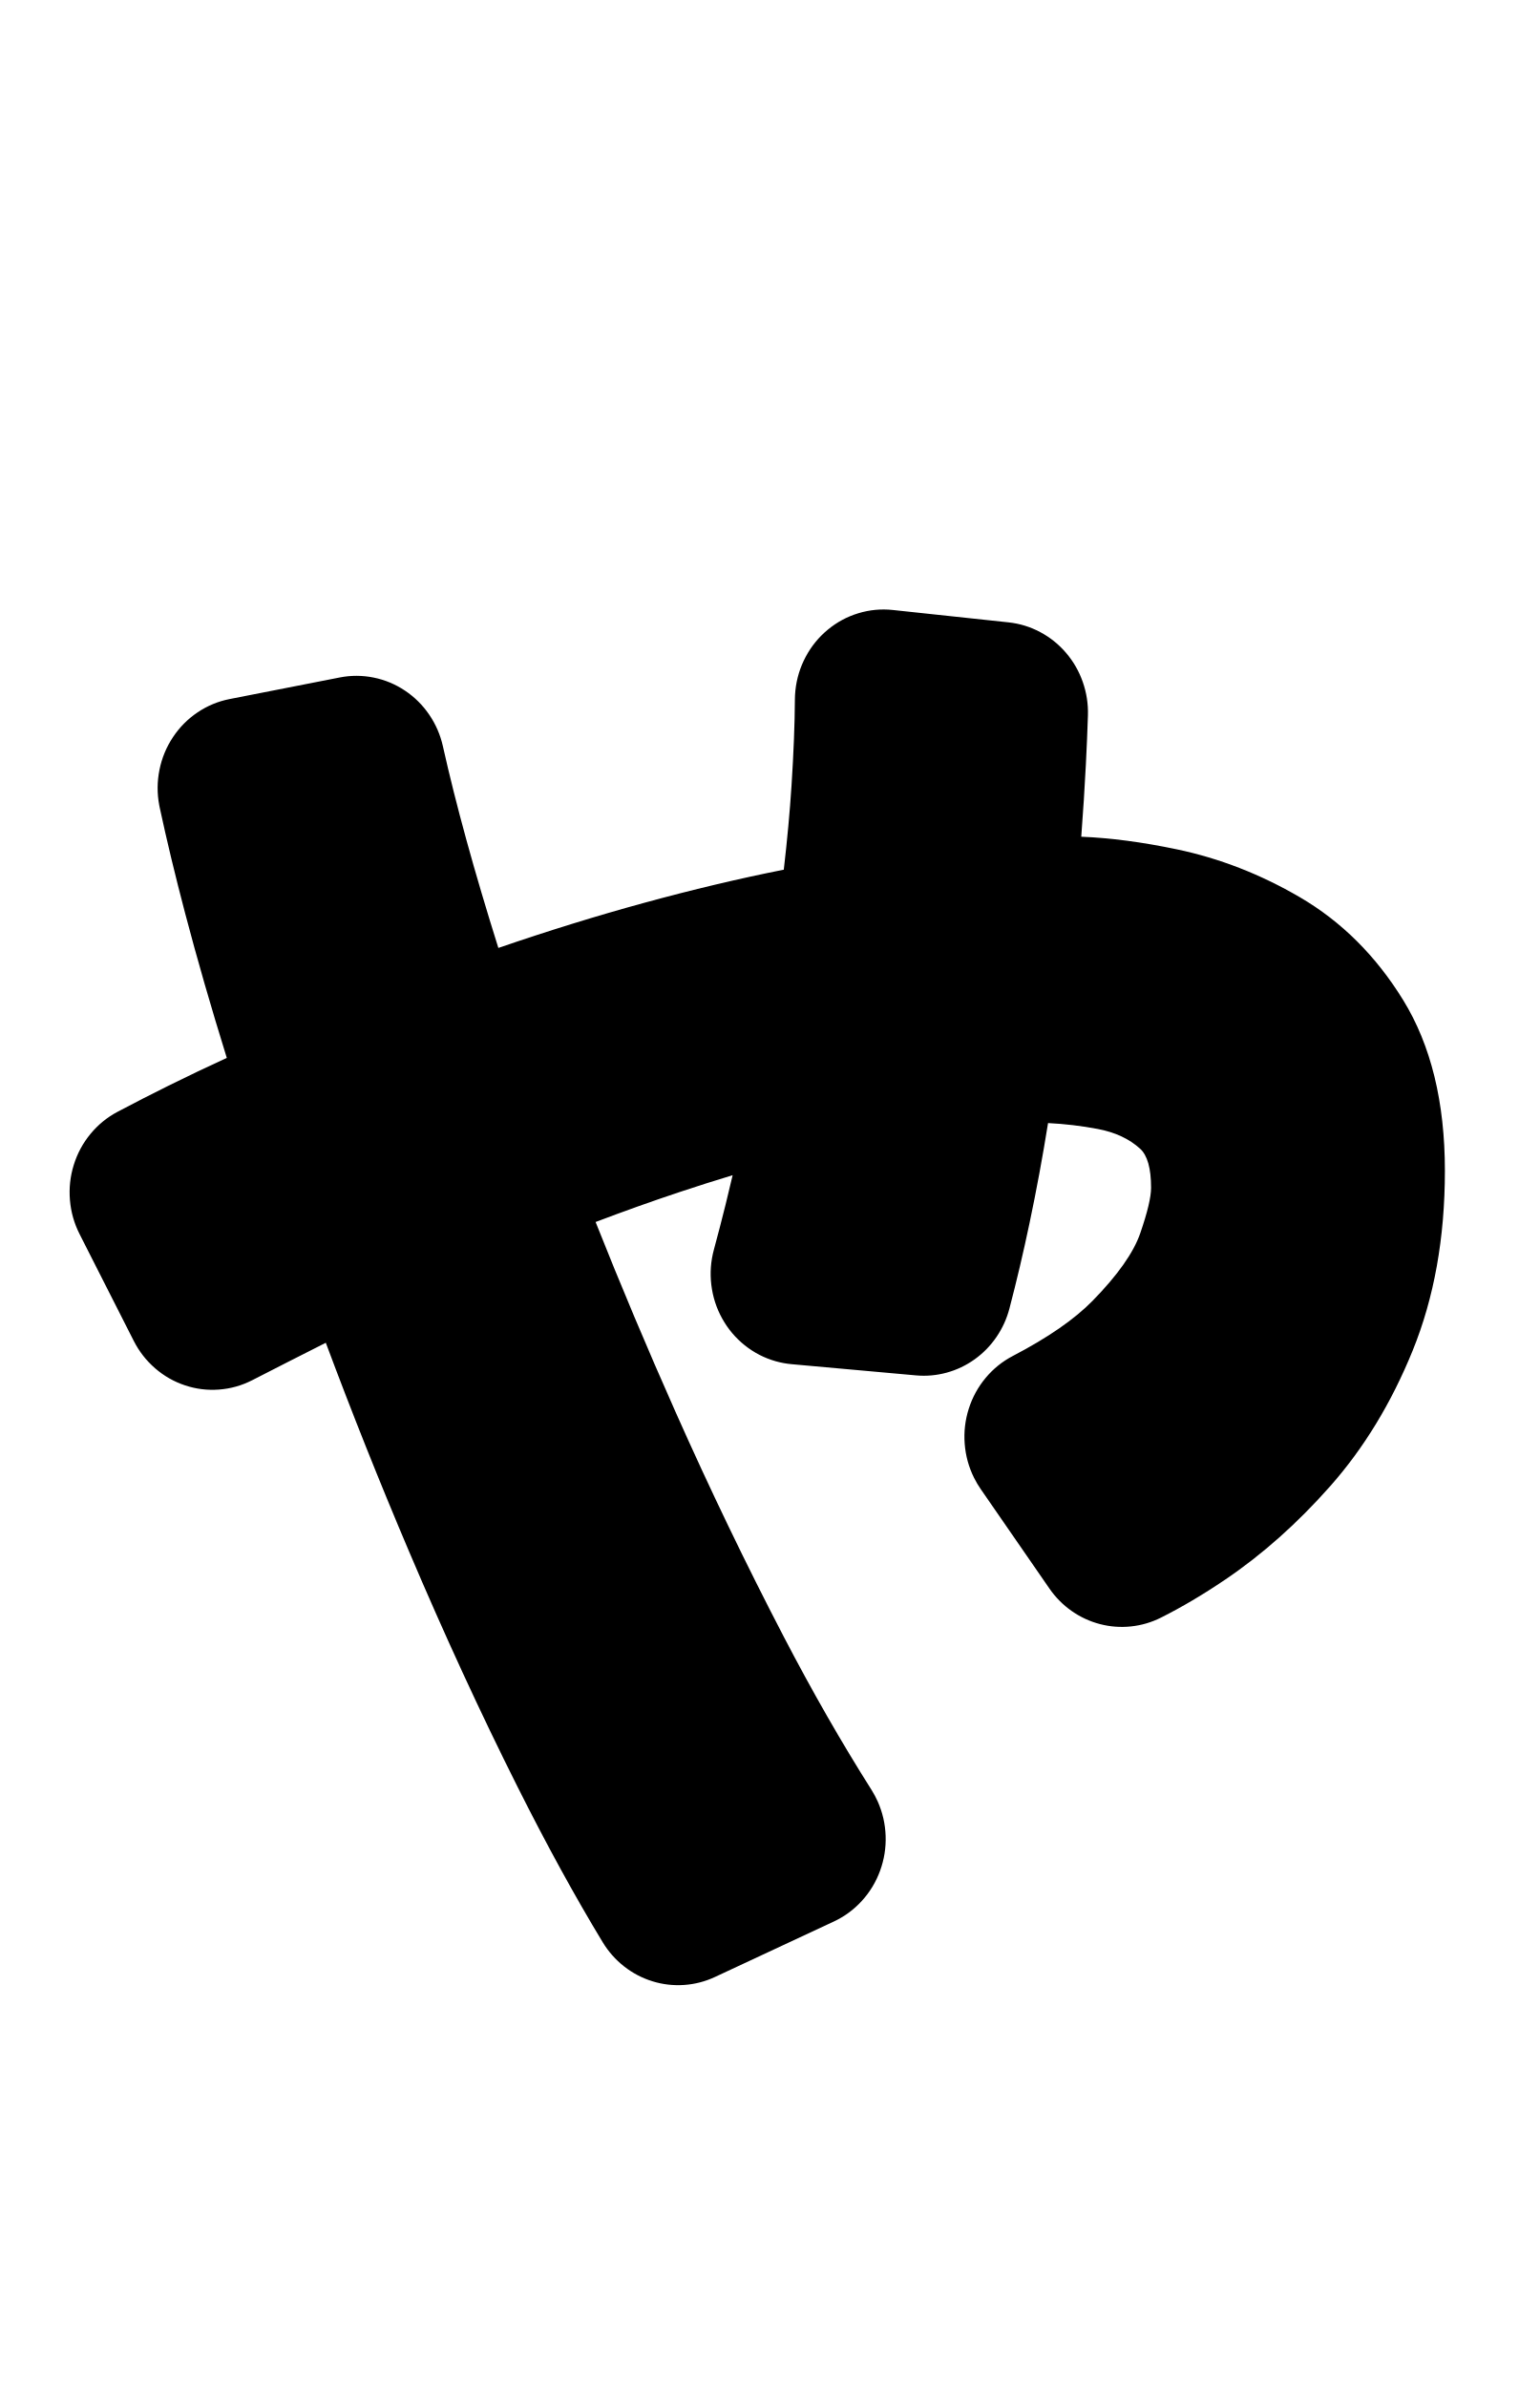
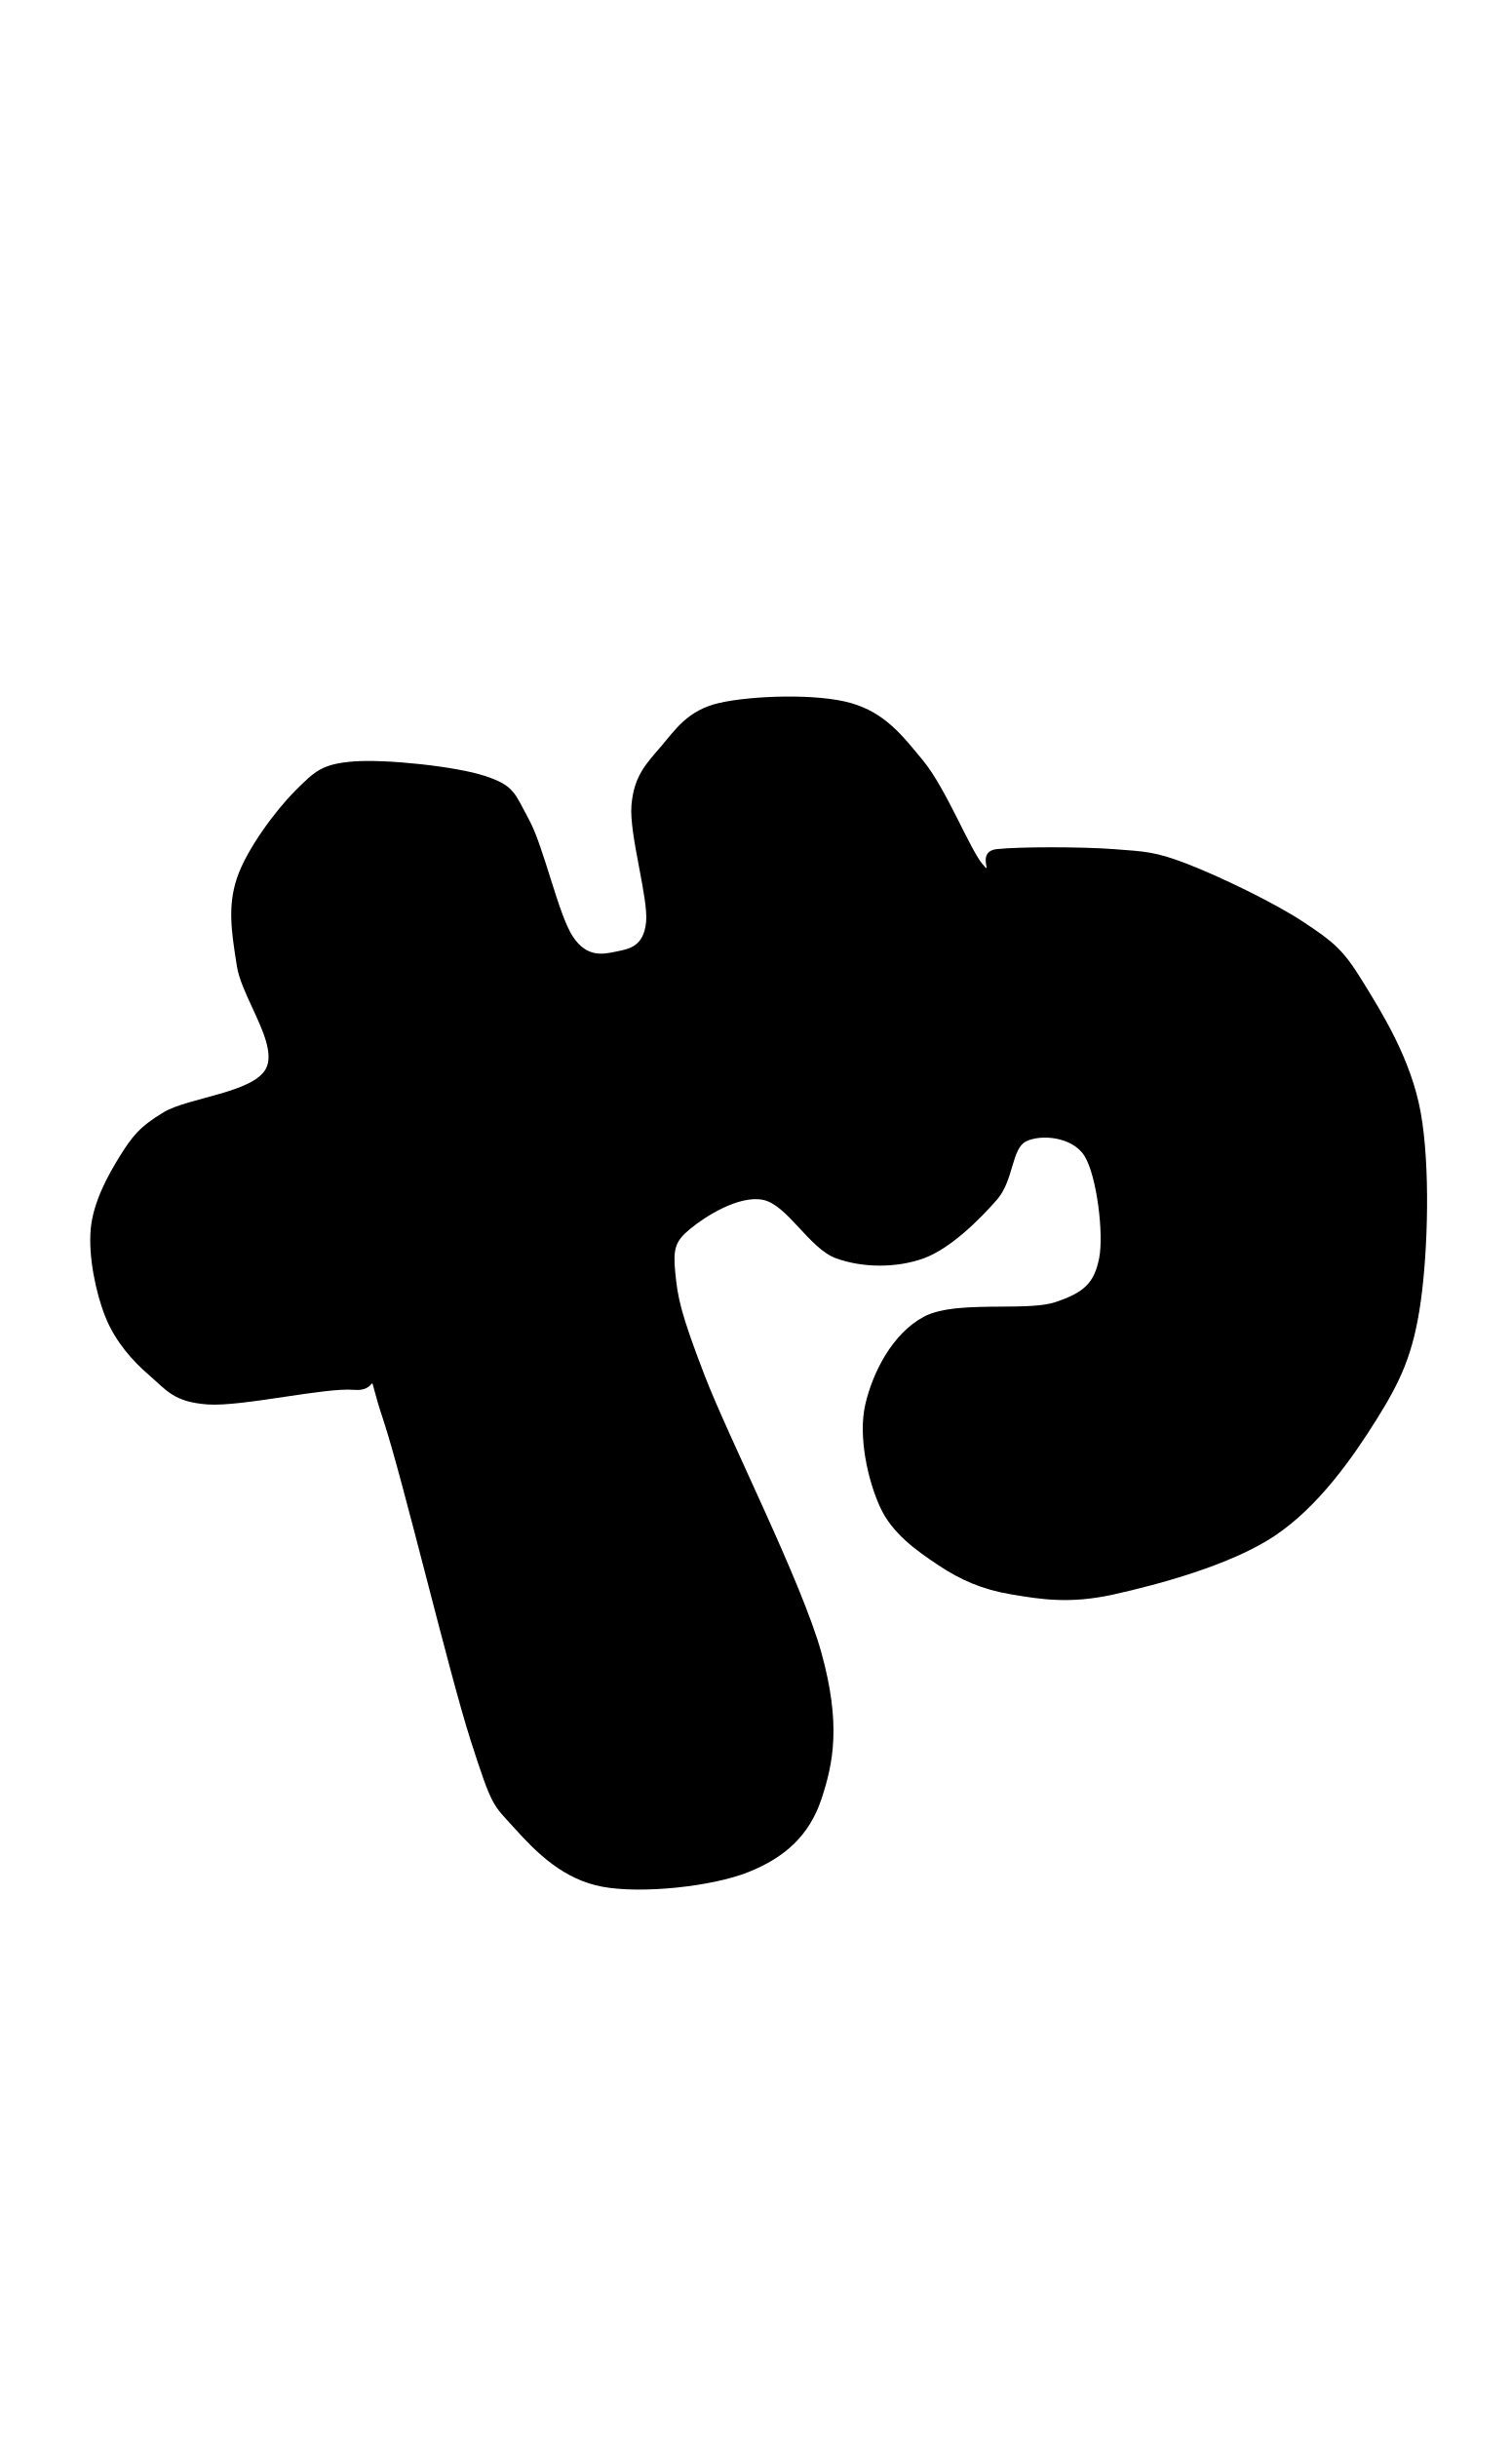
- <svg xmlns="http://www.w3.org/2000/svg" viewBox="0 0 1000 1550">
+ <svg xmlns="http://www.w3.org/2000/svg" viewBox="0 0 961.538 1550">
  <g transform="translate(0 1200) scale(1 -1)">
-     <path d="M464.276 -83.755 541.469 -47.743Q551.892 -42.88 559.702 -34.31Q567.511 -25.74 571.518 -14.768Q575.525 -3.796 575.119 7.909Q574.713 19.614 569.956 30.268Q568.204 34.192 565.912 37.813Q536.596 84.119 508.986 137.164Q472.032 208.164 438.63 283.281Q411.026 345.36 386.768 406.49Q414.362 416.96 441.315 425.938Q458.675 431.72 475.768 436.883Q473.529 427.244 471.128 417.563Q467.542 403.103 463.595 388.548Q460.534 377.261 461.931 365.637Q463.329 354.012 468.972 343.819Q474.615 333.626 483.644 326.417Q492.673 319.207 503.714 316.078Q508.796 314.638 514.049 314.166L594.826 306.895Q604.943 305.985 614.754 308.666Q624.565 311.347 632.888 317.296Q641.21 323.246 647.04 331.746Q652.871 340.246 655.506 350.272Q662.466 376.755 668.596 405.897Q675.338 437.942 680.594 470.734Q696.967 469.915 712.884 466.901Q729.786 463.702 740.362 454.092Q747.5 447.606 747.5 428.72Q747.5 419.634 740.481 399.241Q733.968 380.319 709.508 355.316Q691.92 337.337 657.716 319.502Q647.51 314.18 640.073 305.271Q632.636 296.361 629.101 285.221Q625.565 274.081 626.469 262.405Q627.373 250.73 632.58 240.297Q634.458 236.533 636.843 233.082L681.484 168.478Q687.411 159.9 695.873 153.946Q704.335 147.992 714.289 145.396Q724.243 142.799 734.462 143.881Q744.68 144.962 753.903 149.588Q774.185 159.76 795.707 174.328Q831.845 198.789 863.828 234.95Q896.646 272.055 917.33 322.903Q938.3 374.45 938.3 439.76Q938.3 506.605 911.198 550.606Q884.653 593.702 844.146 617.364Q805.747 639.793 764.168 648.499Q730.472 655.554 702.157 656.67Q704.018 681.203 705.164 703.748Q706.029 720.786 706.487 735.435Q706.835 746.589 703.166 757.1Q699.497 767.611 692.32 776.02Q685.143 784.429 675.454 789.571Q665.764 794.712 654.907 795.873L579.781 803.904Q568.386 805.122 557.402 801.79Q546.418 798.457 537.518 791.082Q528.617 783.707 523.156 773.411Q517.694 763.115 516.503 751.467Q516.207 748.579 516.191 745.675Q516.059 721.844 514.008 689.972Q512.365 664.436 508.982 635.272Q465.359 626.618 417.868 613.621Q371.999 601.069 323.627 584.461Q300.272 658.738 287.629 715.361Q285.137 726.519 278.738 735.91Q272.339 745.302 262.965 751.559Q253.59 757.816 242.605 760.028Q231.62 762.24 220.624 760.085L149.121 746.067Q137.869 743.861 128.299 737.421Q118.729 730.982 112.299 721.288Q105.868 711.595 103.556 700.124Q101.243 688.653 103.401 677.151Q103.545 676.384 103.709 675.622Q110.588 643.573 120.226 606.933Q131.988 562.221 147.284 513.034Q128.299 504.361 109.321 494.955Q92.819 486.776 76.318 478.041Q66.144 472.655 58.76 463.699Q51.377 454.743 47.909 443.581Q44.44 432.418 45.414 420.749Q46.389 409.079 51.658 398.679L51.671 398.653L86.851 329.299Q92.074 319.001 100.728 311.498Q109.382 303.996 120.173 300.408Q130.964 296.821 142.28 297.686Q153.595 298.551 163.745 303.738L187.175 315.714Q199.265 321.893 211.569 328.075Q236.999 259.953 265.535 192.786Q300.08 111.472 336.027 39.842Q364.376 -16.649 391.407 -61.216Q396.946 -70.348 405.283 -76.891Q413.619 -83.434 423.68 -86.546Q433.74 -89.658 444.227 -88.937Q454.714 -88.216 464.276 -83.755Z" />
+     <path d="M541.026 752.885C519.338 759.081 477.511 757.532 457.372 752.885C437.233 748.237 429.487 735.844 420.192 725C410.897 714.156 403.152 706.41 401.603 687.821C400.804 678.24 403.709 662.899 406.5 648.159C409.124 634.298 411.648 620.969 410.897 613.462C409.348 597.97 400.053 596.421 392.308 594.872C391.908 594.792 391.499 594.708 391.083 594.622C383.446 593.048 373.238 590.944 364.423 604.167C355.128 618.109 345.833 661.485 336.538 678.526C327.244 695.566 327.244 700.214 308.654 706.41C290.064 712.607 245.139 717.254 225 715.705C204.861 714.156 200.214 709.509 187.821 697.115C175.427 684.722 156.838 659.936 150.641 641.346C144.742 623.648 147.267 607.354 150.196 588.453C150.344 587.501 150.492 586.543 150.641 585.577C151.857 577.676 156.172 568.344 160.5 558.985C167.204 544.489 173.938 529.927 169.231 520.513C161.485 505.021 119.658 501.923 104.167 492.628C88.675 483.333 84.028 477.137 76.282 464.744C68.536 452.35 59.241 435.31 57.692 418.269C56.143 401.229 60.791 377.991 66.987 362.5C73.184 347.009 84.028 334.615 94.872 325.321C105.716 316.026 110.363 308.28 132.051 306.731C143.171 305.937 162.434 308.807 181.073 311.585C198.789 314.225 215.941 316.781 225 316.026C234.578 315.227 235.931 320.187 236.687 320.097C237.399 320.013 237.582 315.46 243.59 297.436C255.983 260.256 285.417 136.325 299.359 92.949C313.301 49.573 313.301 52.671 327.244 37.179C341.186 21.688 358.226 4.647 383.013 0.0C407.799 -4.647 452.724 0.0 475.962 9.295C499.199 18.59 514.69 32.532 522.436 55.769C530.182 79.006 534.829 103.793 522.436 148.718C510.043 193.643 463.568 285.043 448.077 325.321C432.585 365.598 431.036 374.893 429.487 390.385C427.938 405.876 429.487 410.524 438.782 418.269C448.077 426.015 469.765 439.957 485.256 436.859C500.748 433.761 514.69 405.876 531.731 399.679C548.771 393.483 570.459 393.483 587.5 399.679C604.541 405.876 623.13 424.466 633.974 436.859C644.818 449.252 643.269 469.391 652.564 474.038C661.859 478.686 681.998 477.137 689.744 464.744C697.489 452.35 702.137 415.171 699.038 399.679C695.94 384.188 689.744 377.991 671.154 371.795C663.169 369.133 650.327 369.044 636.676 368.949C618.545 368.823 598.989 368.686 587.5 362.5C567.361 351.656 554.968 326.87 550.321 306.731C545.673 286.592 551.87 258.707 559.615 241.667C567.361 224.626 582.853 213.782 596.795 204.487C610.737 195.192 624.679 188.996 643.269 185.897C661.859 182.799 680.449 179.701 708.333 185.897C736.218 192.094 782.692 204.487 810.577 223.077C838.462 241.667 860.15 272.65 875.641 297.436C891.132 322.222 898.878 339.263 903.526 371.795C908.173 404.327 909.722 458.547 903.526 492.628C897.329 526.709 878.739 556.143 866.346 576.282C853.953 596.421 847.756 601.068 829.167 613.462C810.577 625.855 774.947 642.895 754.808 650.641C734.669 658.387 728.472 658.387 708.333 659.936C688.194 661.485 647.917 661.485 633.974 659.936C625.534 658.998 626.745 652.382 627.297 649.37C627.657 647.406 627.736 646.973 624.679 650.641C616.934 659.936 601.442 698.665 587.5 715.705C573.558 732.746 562.714 746.688 541.026 752.885Z" />
  </g>
</svg>
